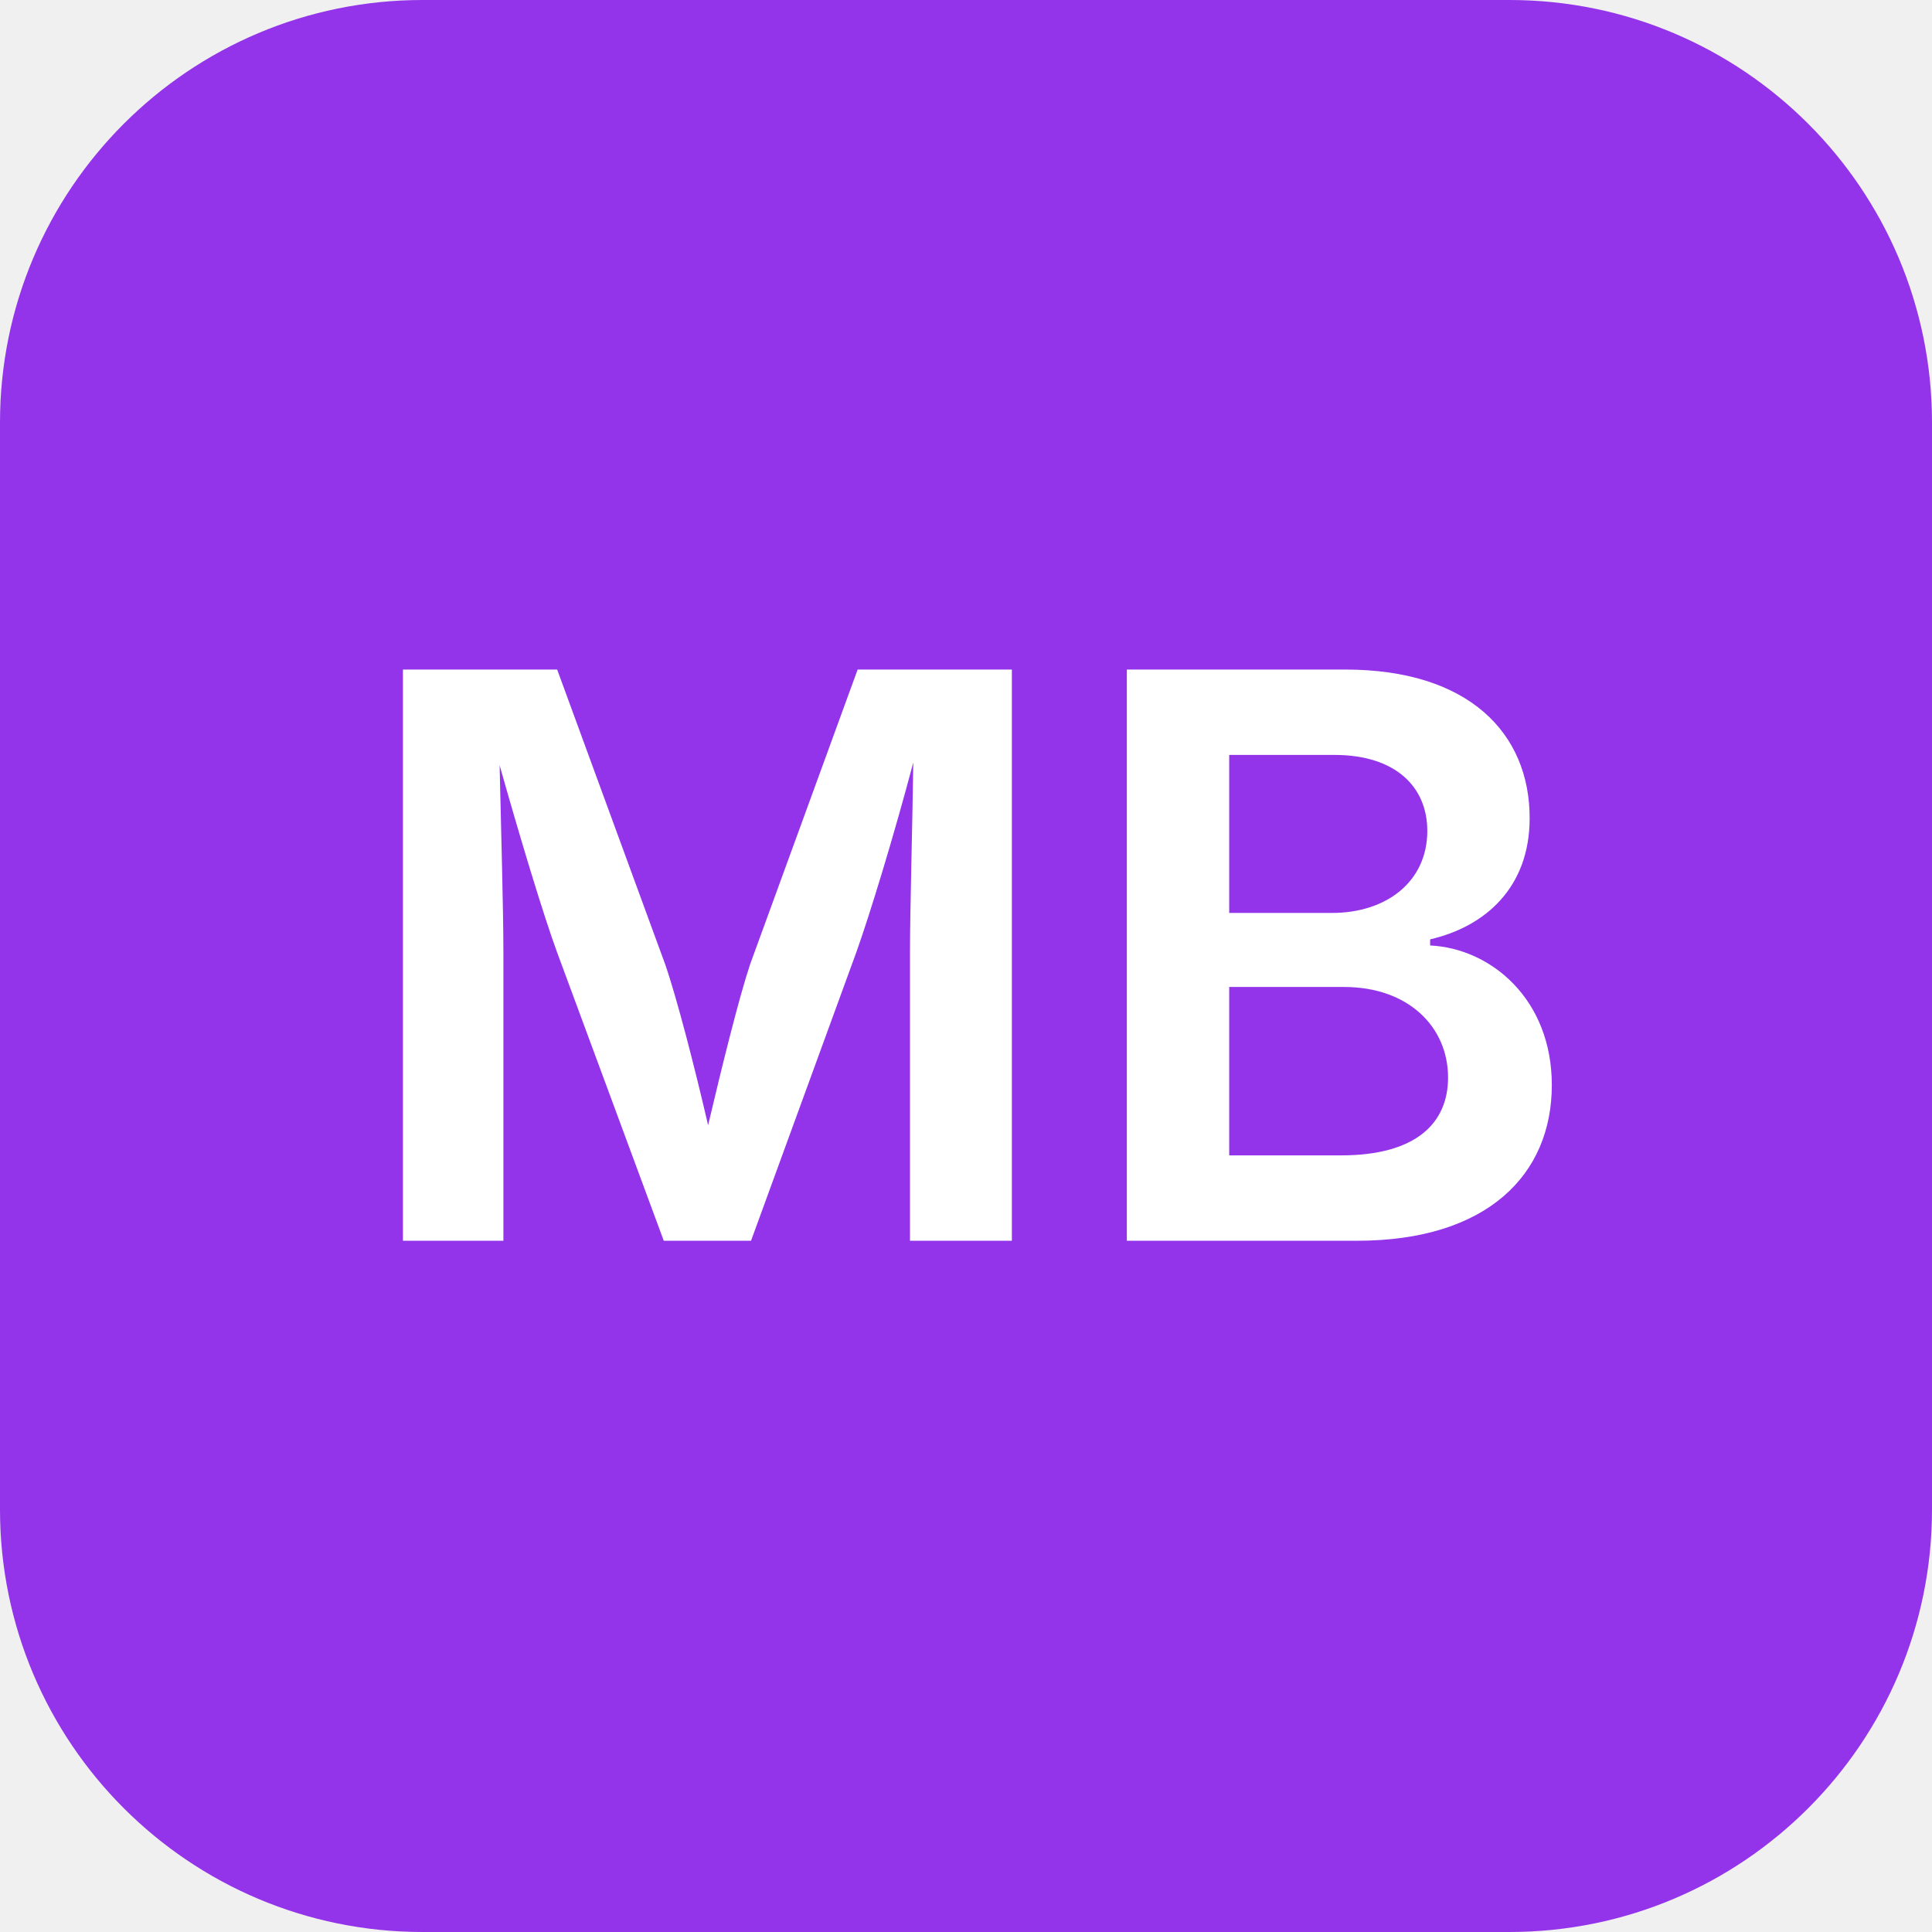
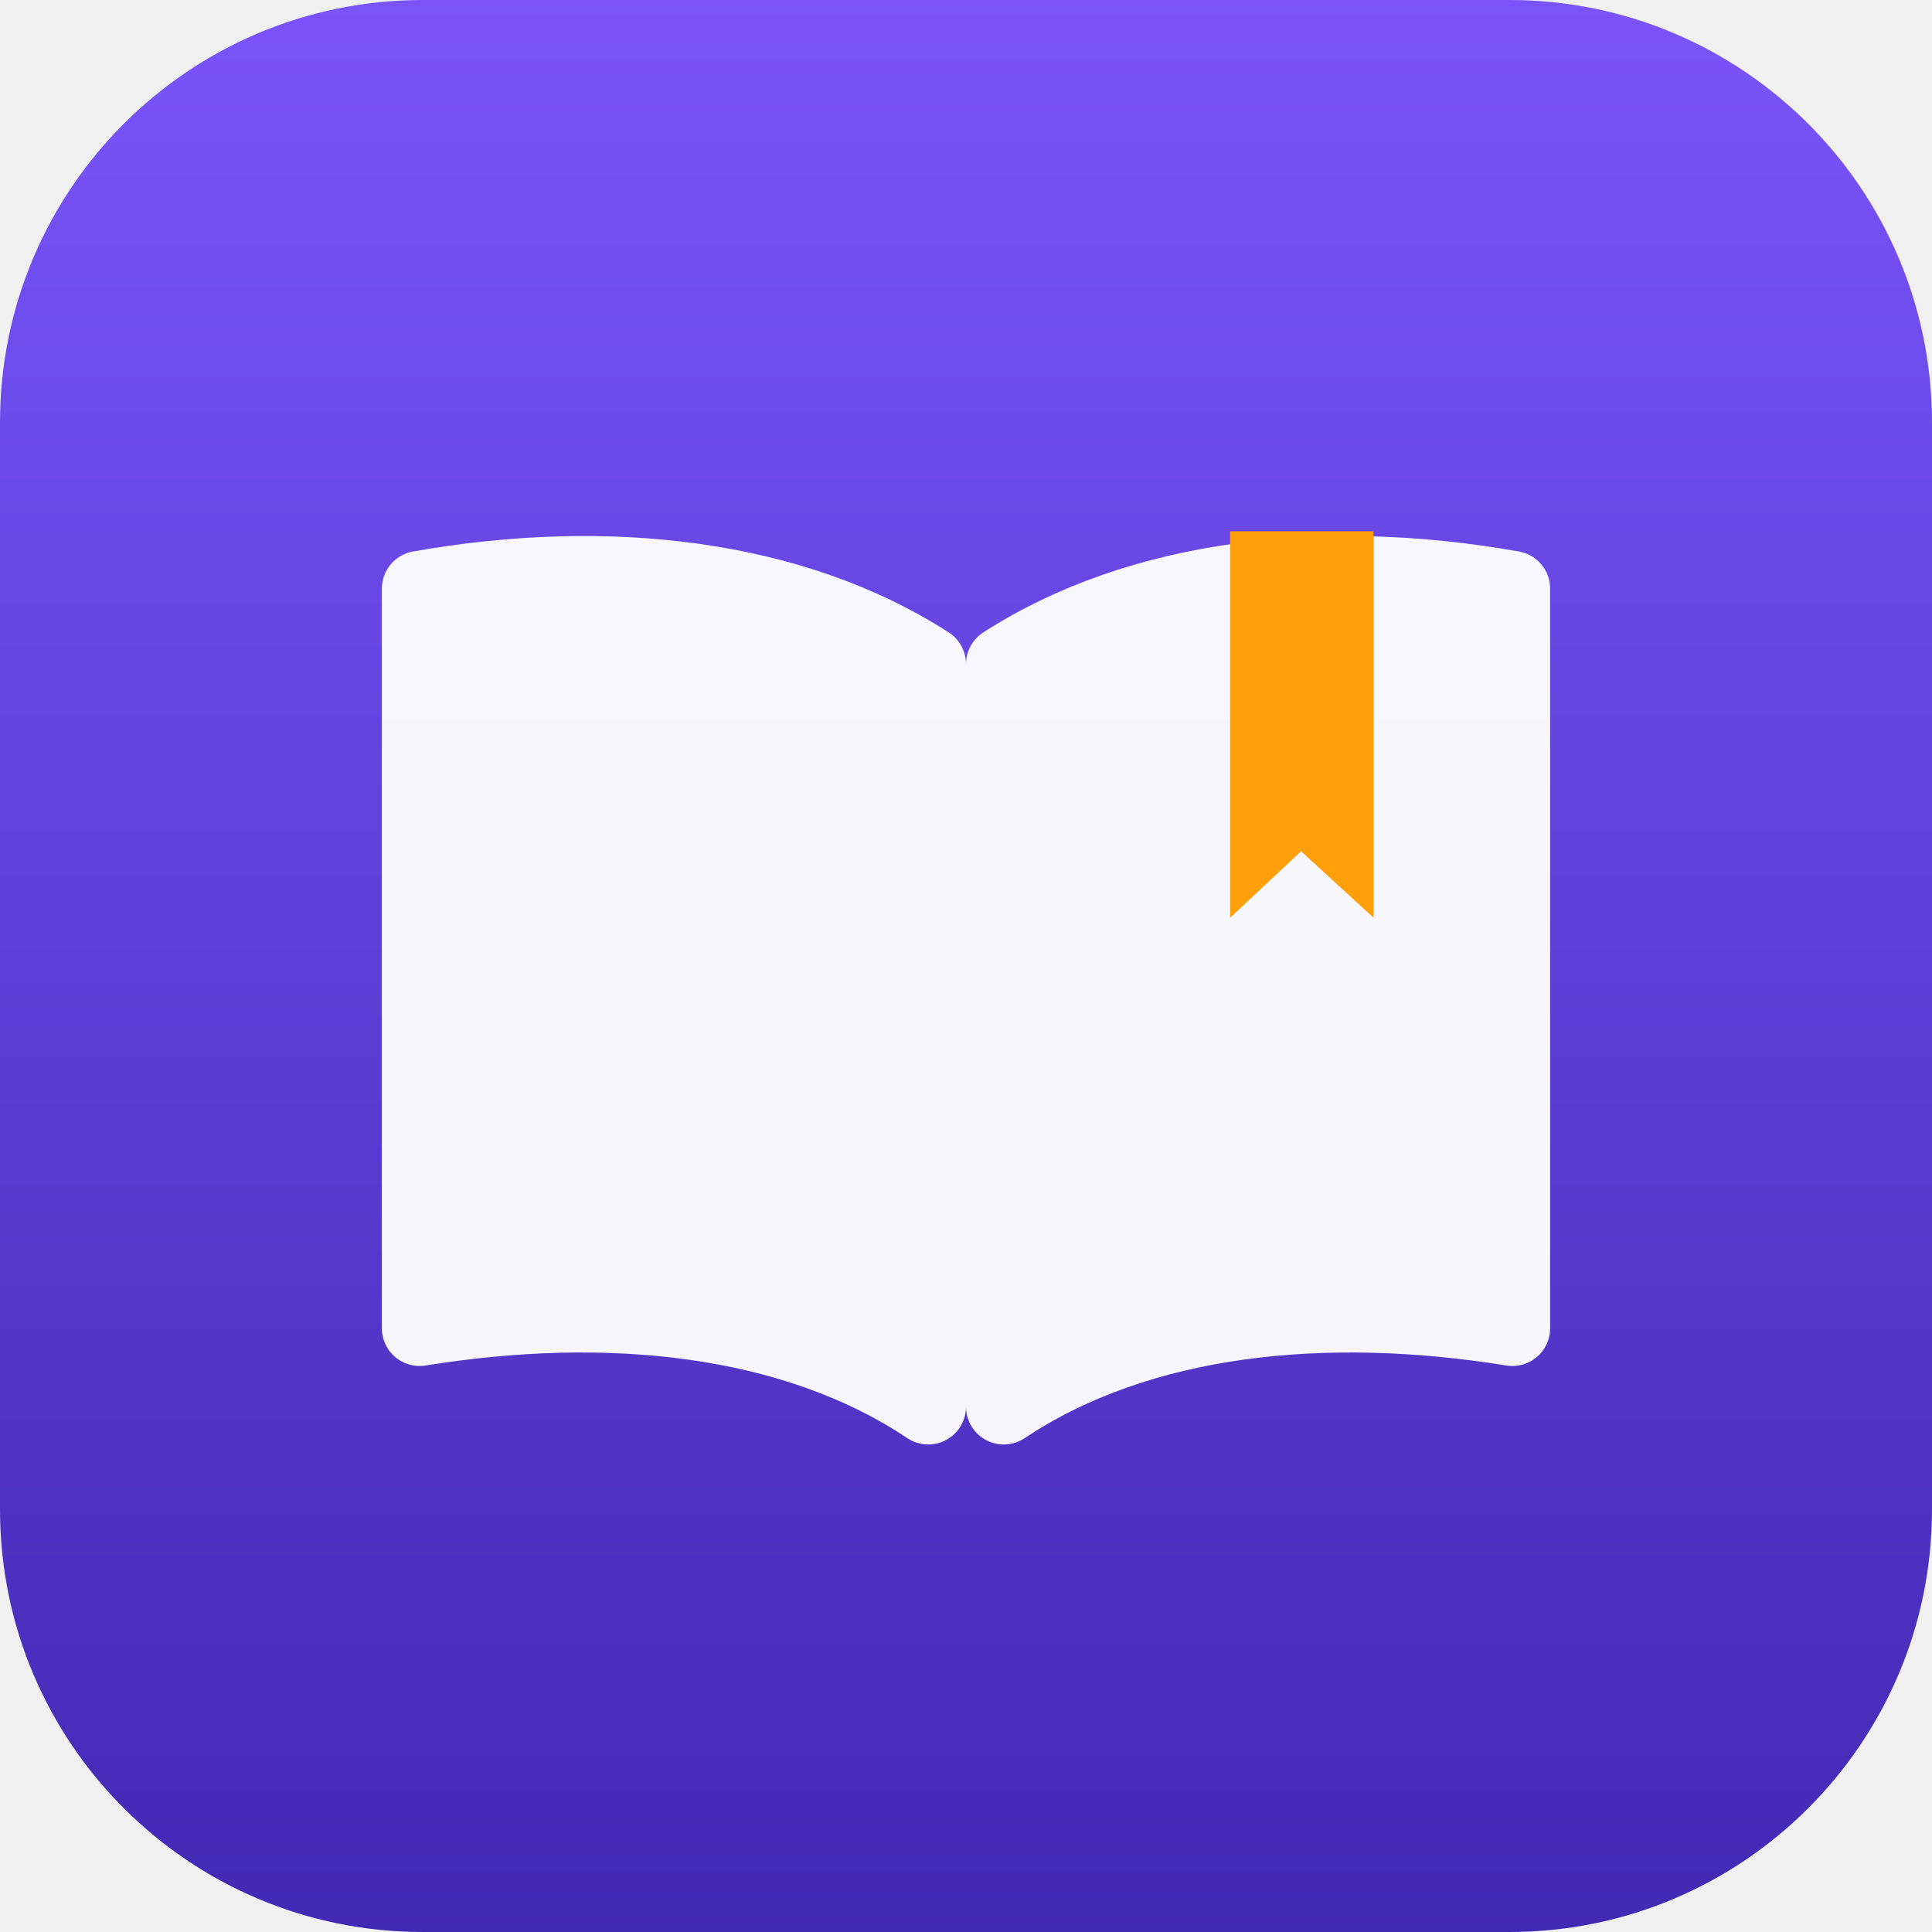
<svg xmlns="http://www.w3.org/2000/svg" viewBox="0 0 64 64">
-   <rect width="64" height="64" rx="14" fill="#9333ea" />
-   <text x="32" y="32" dy="0.35em" text-anchor="middle" font-family="ui-sans-serif, system-ui, -apple-system, sans-serif" font-size="26" font-weight="600" fill="#ffffff">MB</text>
+   <defs>
+     <linearGradient id="fill" x1="0" y1="0" x2="0" y2="1">
+       <stop offset="0" stop-color="#7a54fa" />
+       <stop offset="1" stop-color="#4029b3" />
+     </linearGradient>
+   </defs>
+   <rect width="64" height="64" rx="14" fill="url(#fill)" />
+   <g fill="#fff" stroke="#fff" stroke-width="2.5" stroke-linejoin="round" opacity="0.95">
+     <path d="M30.75 22 C26.25 19.1 20.1 18.4 13.9 19.5 L13.9 44 C20.1 43 26.25 43.6 30.75 46.6 Z" />
+     <path d="M33.25 22 C37.75 19.1 43.9 18.4 50.1 19.5 L50.1 44 C43.9 43 37.75 43.6 33.25 46.6 Z" />
+   </g>
+   <path d="M40.75 17.6 L45.5 17.6 L45.5 30.4 L43.1 28.2 L40.75 30.4 Z" fill="#ff9f0a" />
</svg>
